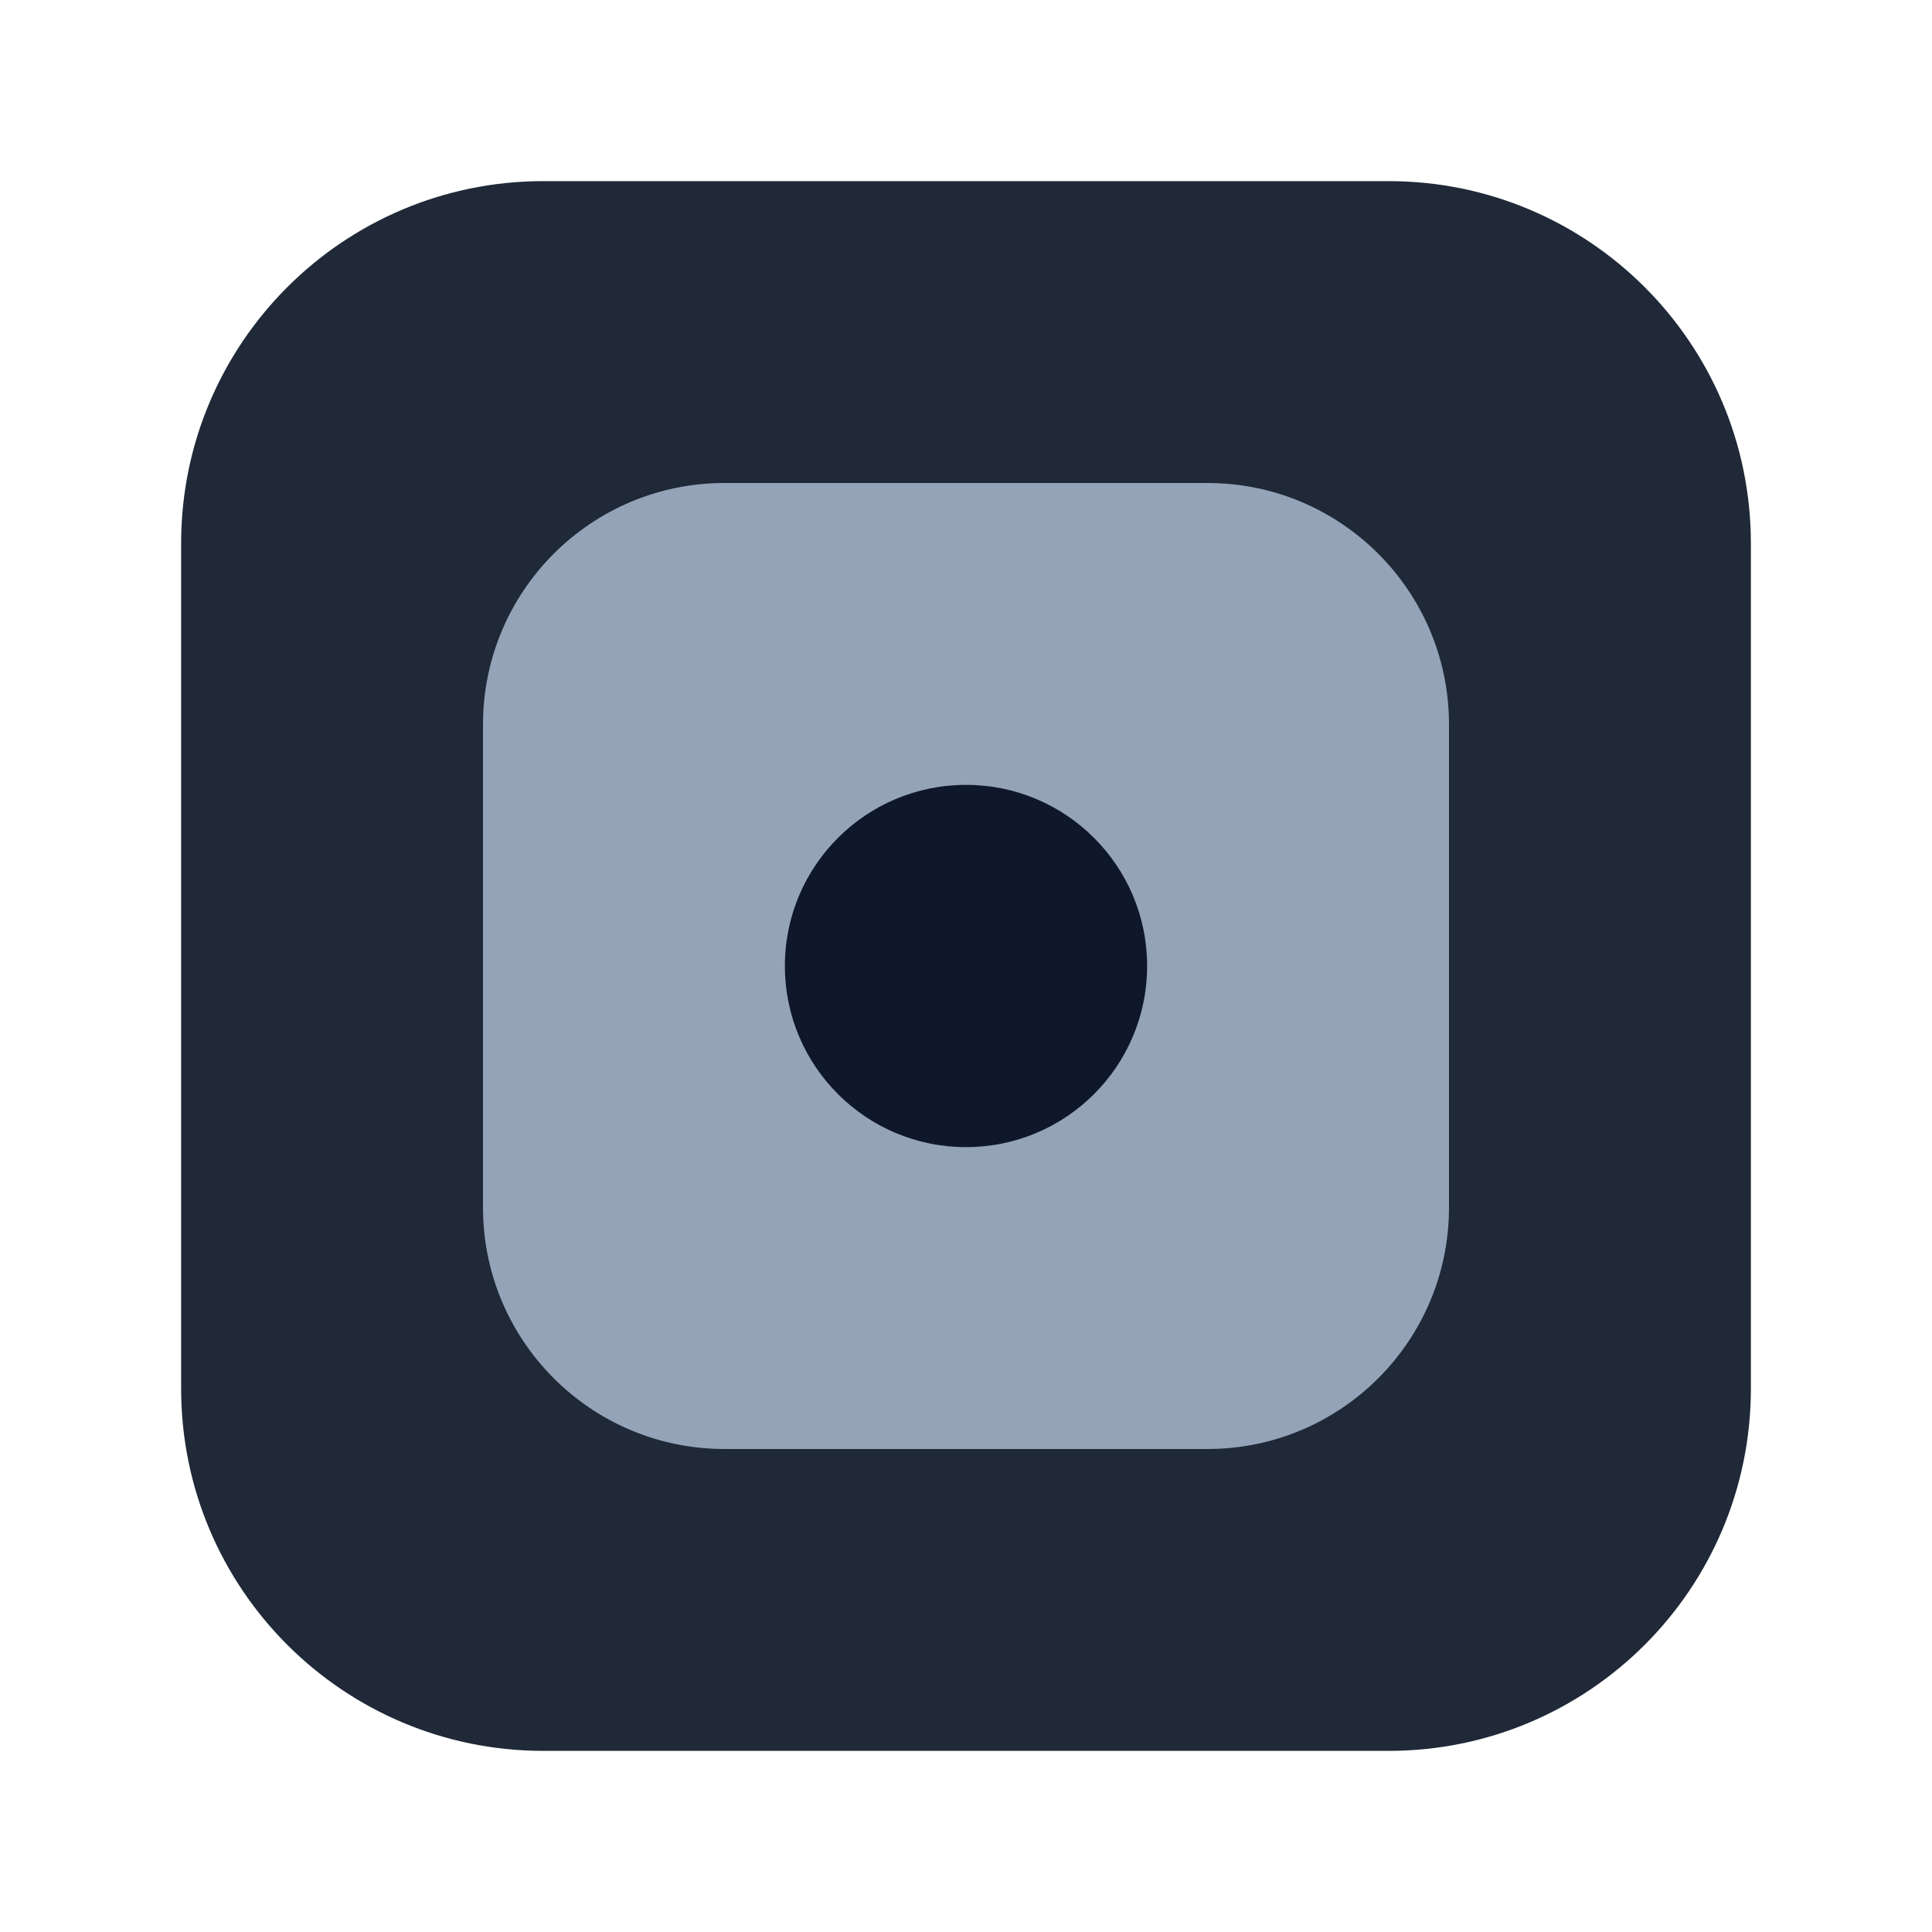
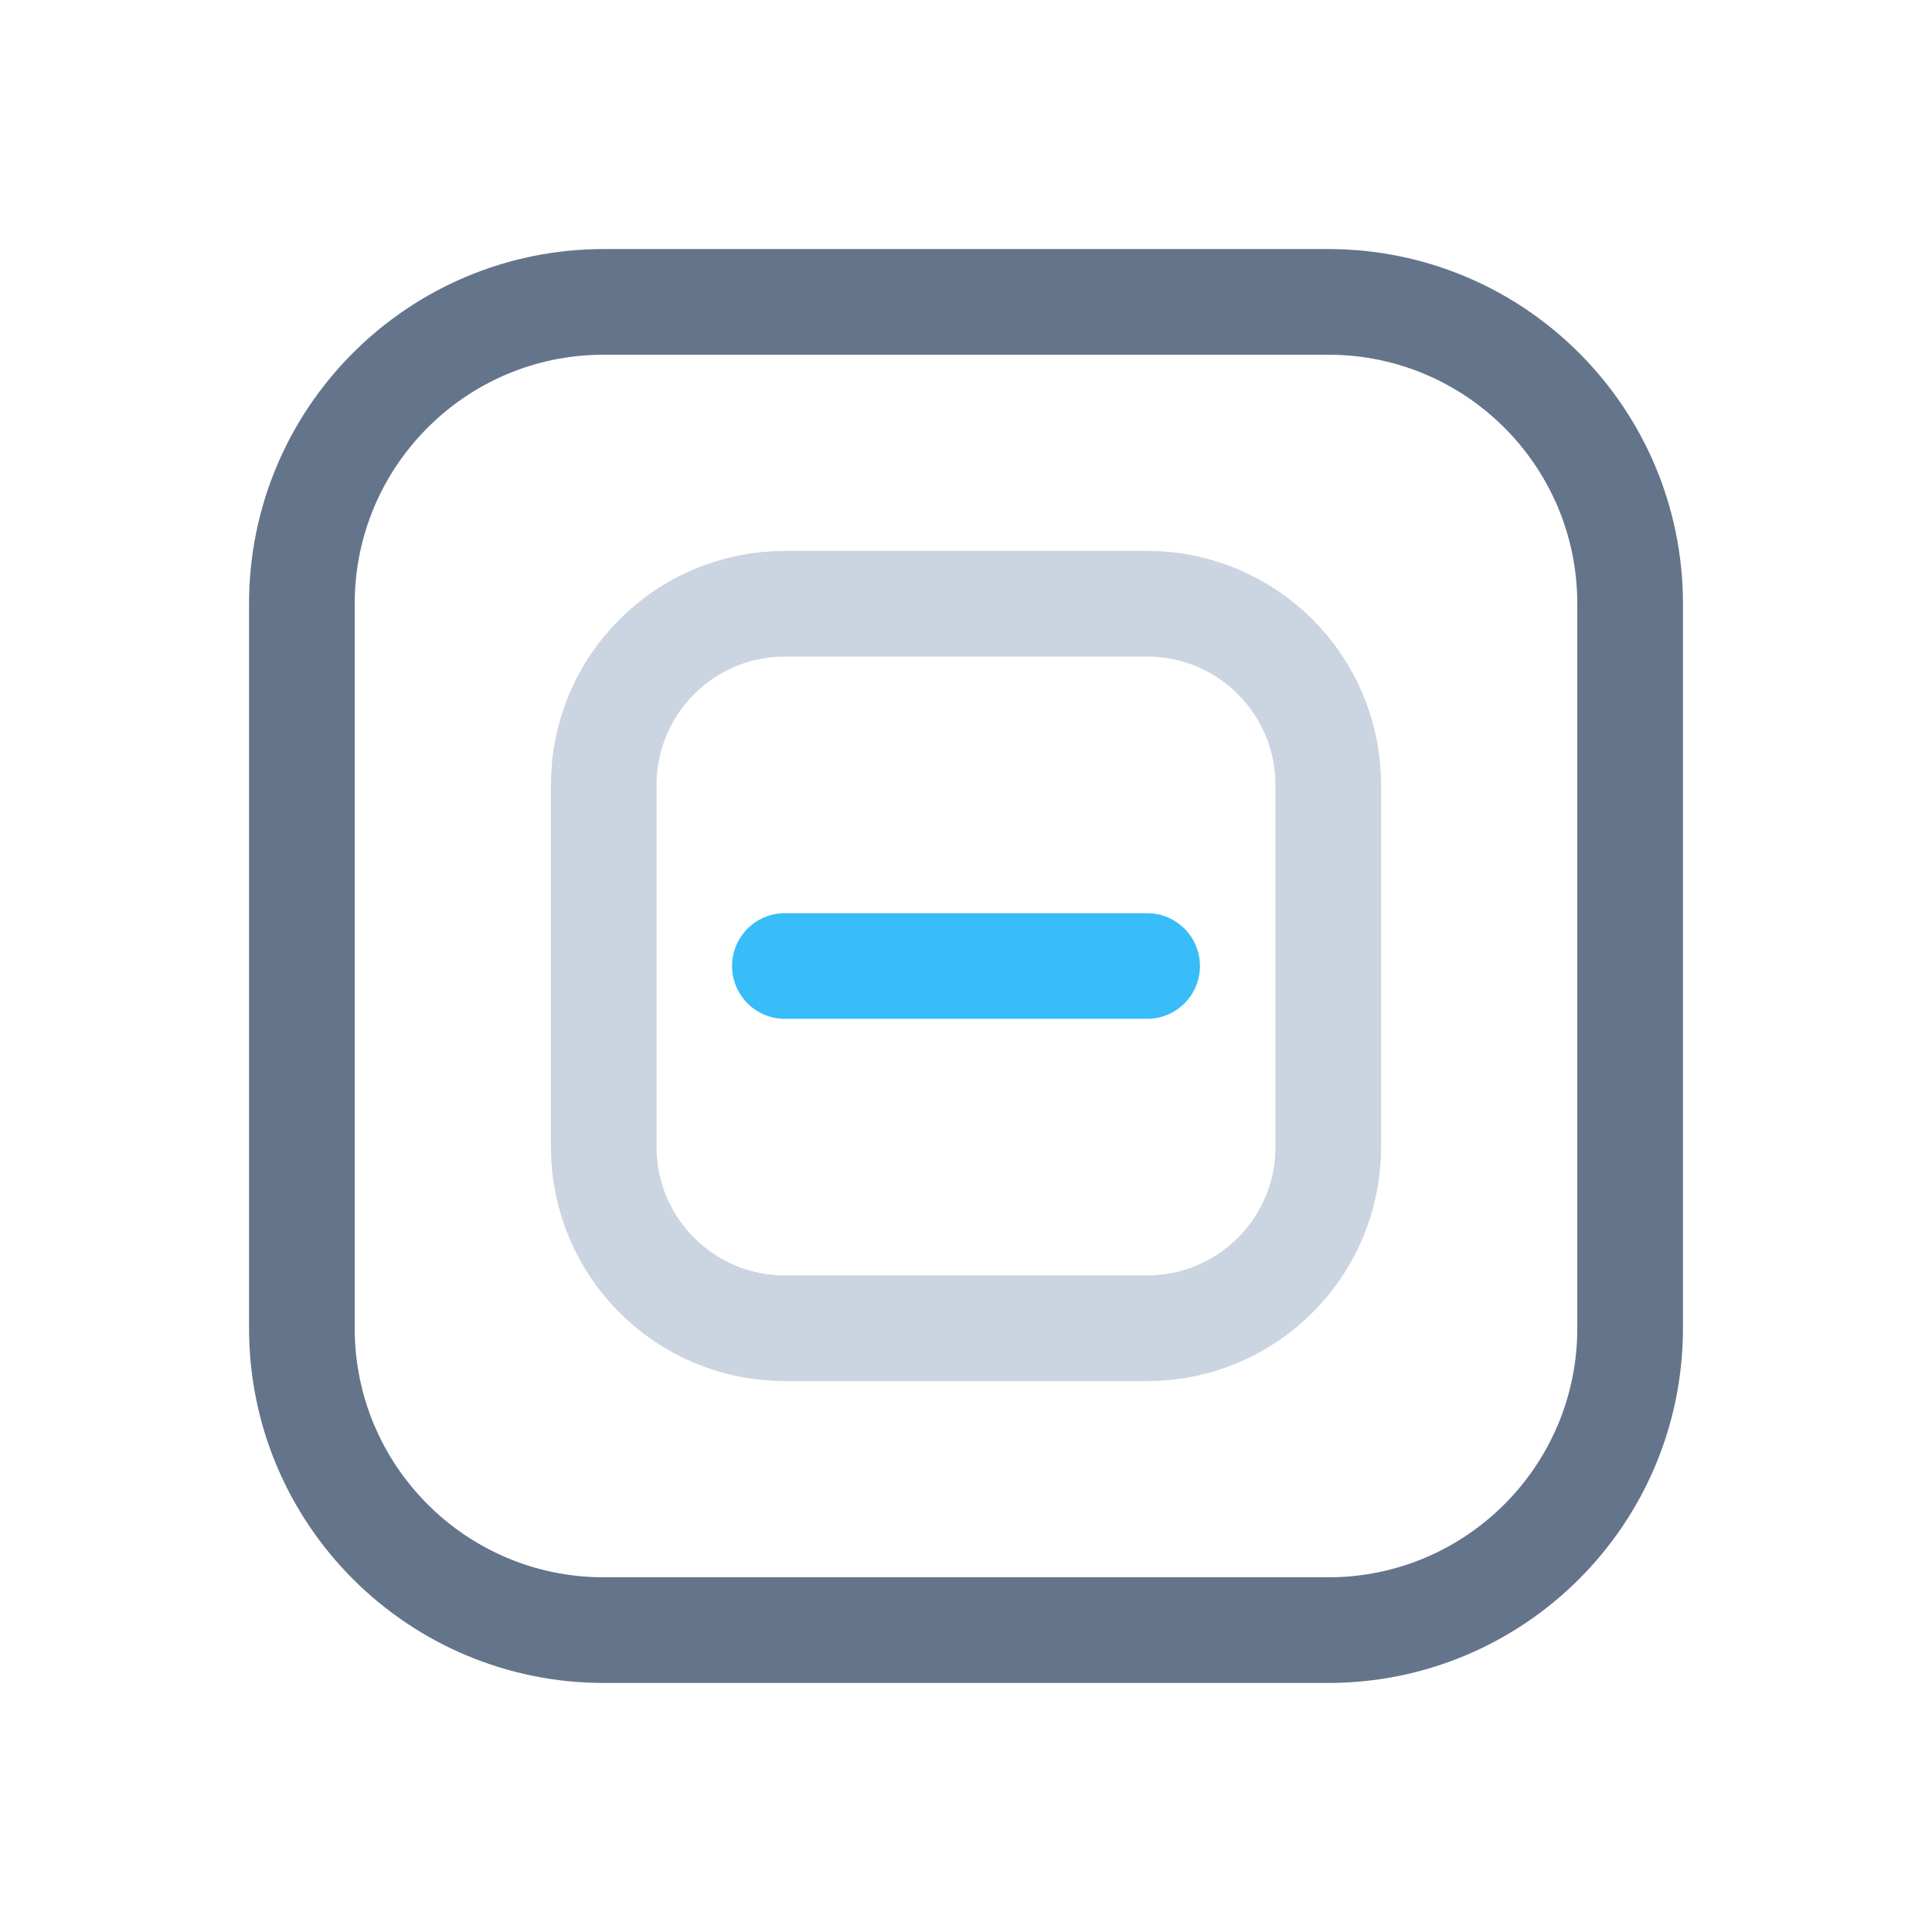
- <svg xmlns="http://www.w3.org/2000/svg" width="64" height="64" viewBox="0 0 64 64">
-   <rect x="6" y="6" width="52" height="52" rx="12" fill="#1f2937" />
-   <rect x="16" y="16" width="32" height="32" rx="8" fill="#94a3b8" />
-   <circle cx="32" cy="32" r="6" fill="#0f172a" />
+ <svg xmlns="http://www.w3.org/2000/svg" width="64" height="64" viewBox="0 0 64 64" fill="none">
+   <rect x="10" y="10" width="44" height="44" rx="10" stroke="#64748b" stroke-width="3.5" />
+   <rect x="20" y="20" width="24" height="24" rx="6" stroke="#cbd5e1" stroke-width="3.5" />
+   <path d="M26 32h12" stroke="#38bdf8" stroke-width="3.5" stroke-linecap="round" />
</svg>
